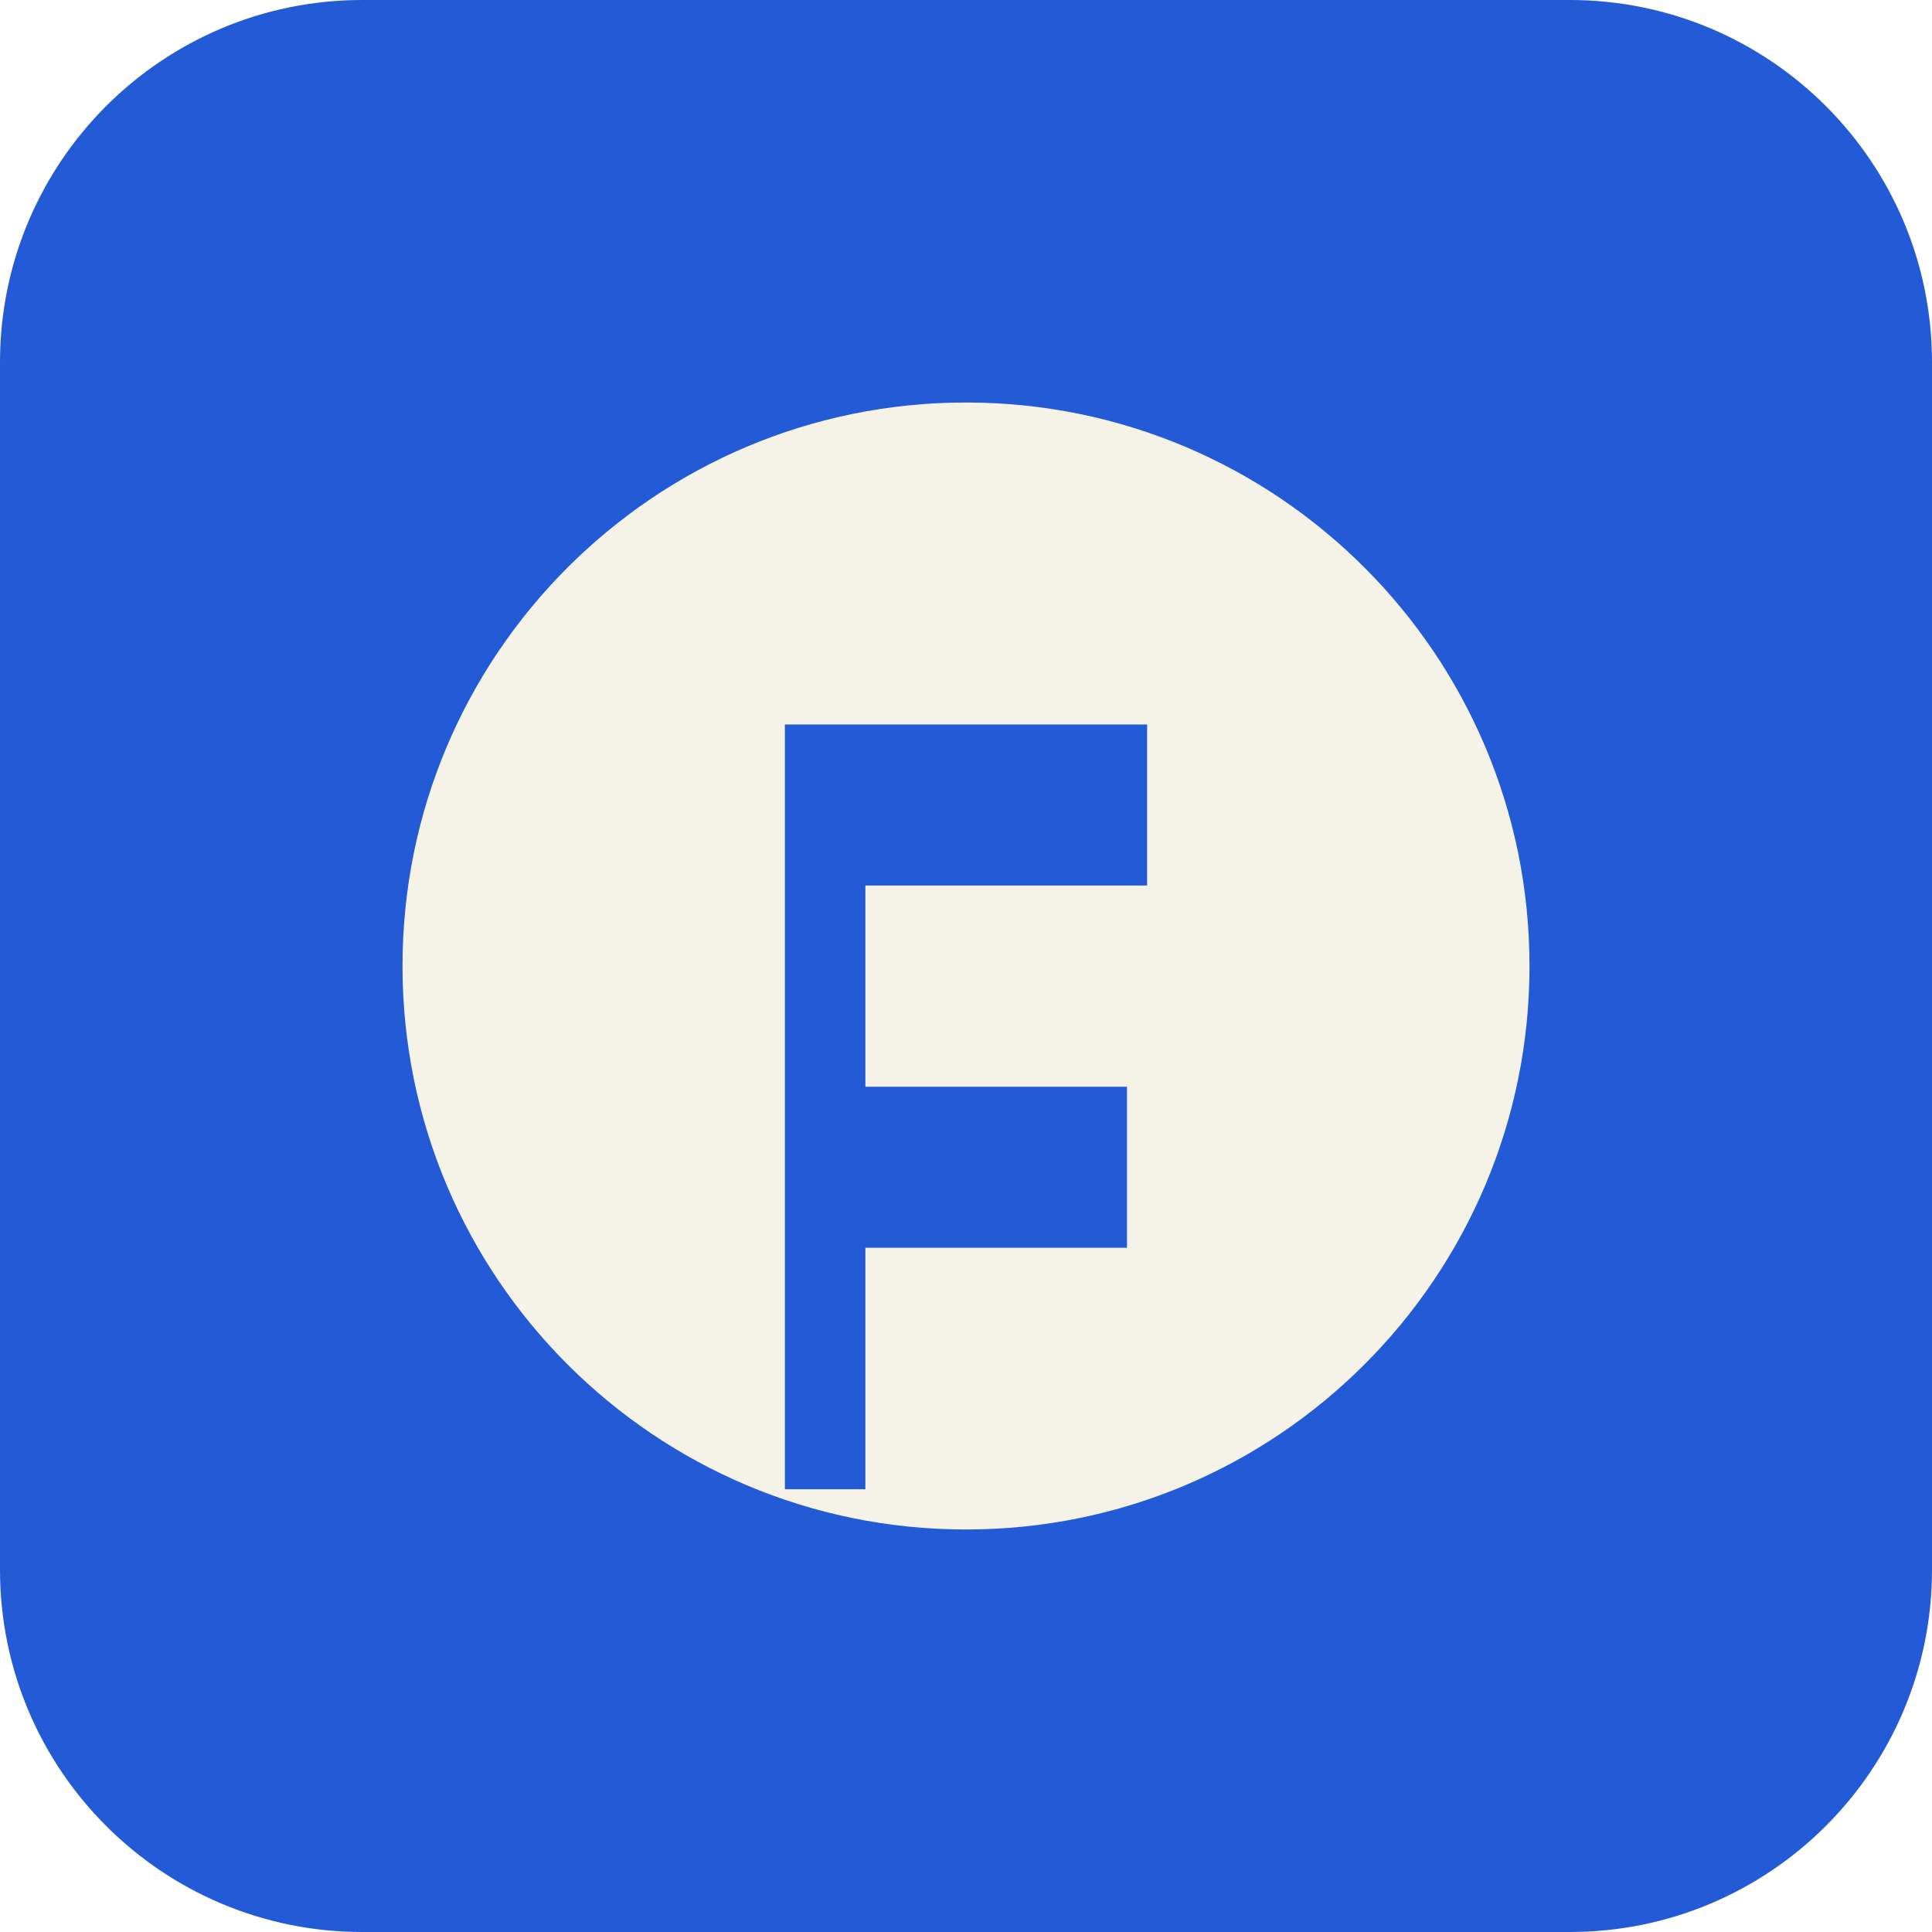
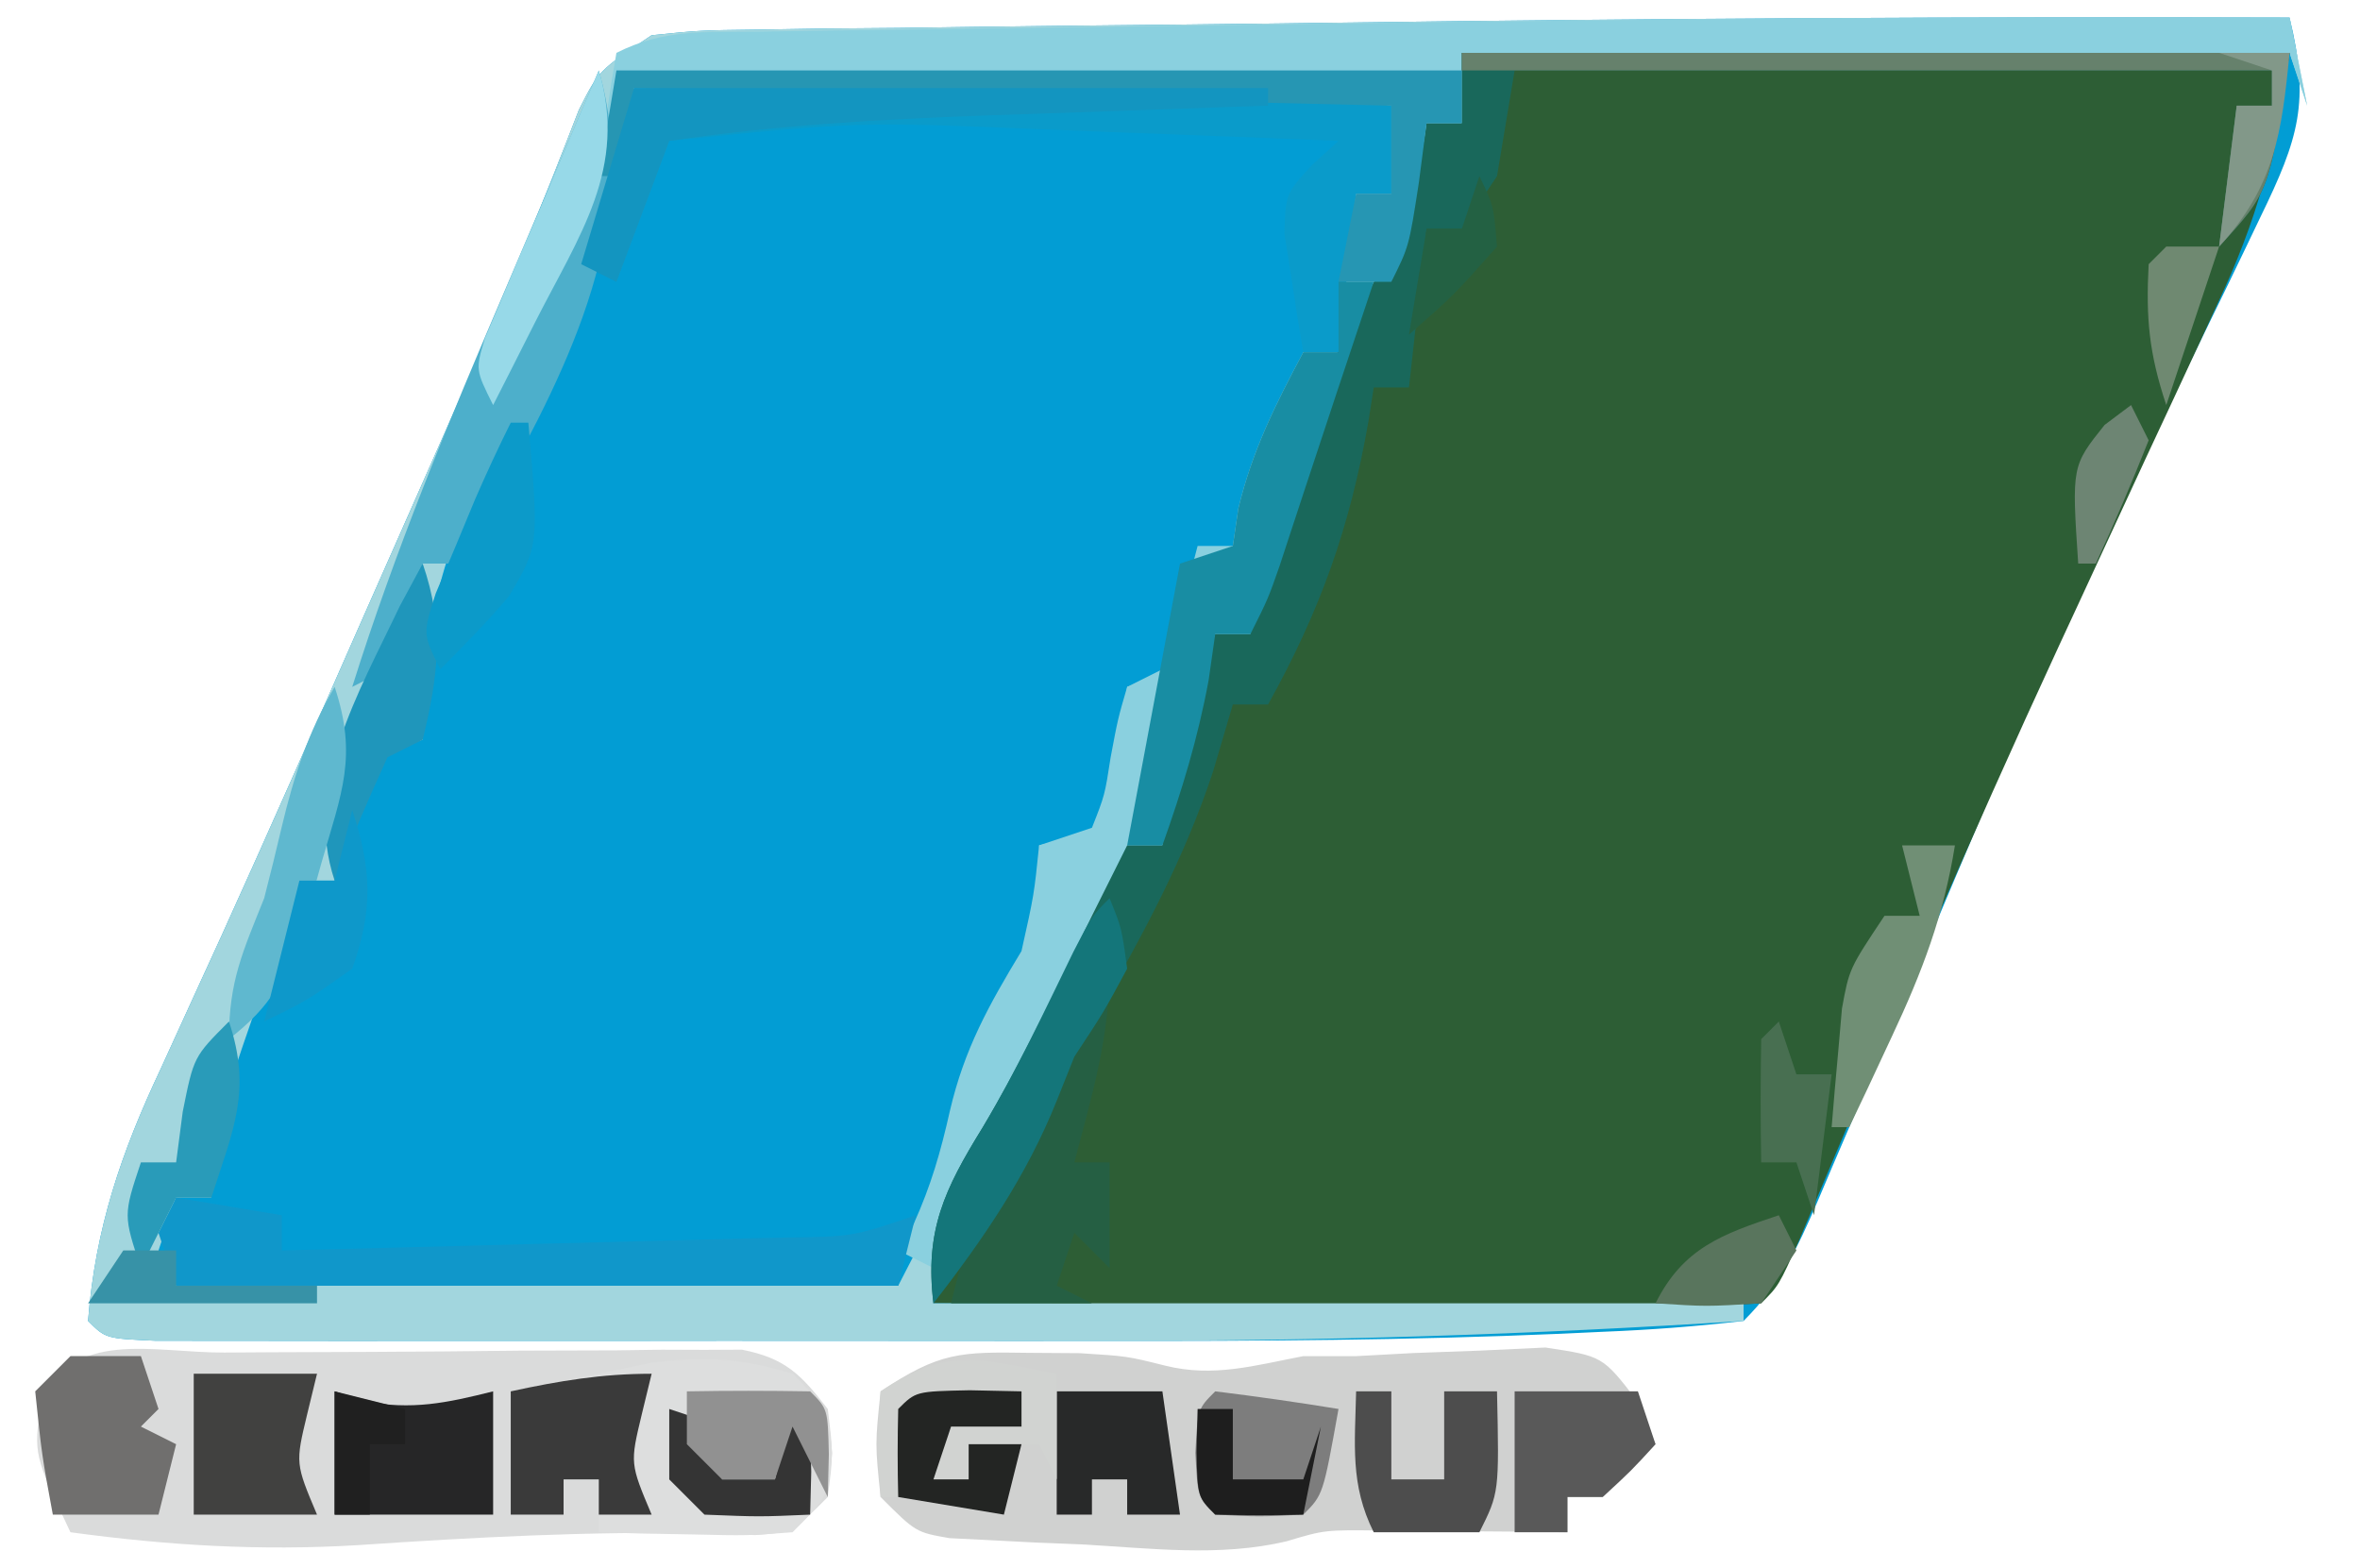
- <svg xmlns="http://www.w3.org/2000/svg" width="192" height="192" viewBox="0 0 192 192">
-   <rect width="192" height="192" rx="36" fill="#235ad6" />
-   <circle cx="96" cy="96" r="56" fill="#f5f2e8" />
-   <path d="M78 72h36v16H86v20h26v16H86v24H78V72z" fill="#235ad6" />
+ <svg xmlns="http://www.w3.org/2000/svg" version="1.1" width="134" height="89">
+   <path d="M0 0 C1.165 4.777 0.523 6.856 -1.648 11.312 C-1.936 11.915 -2.224 12.517 -2.521 13.137 C-3.139 14.427 -3.764 15.714 -4.394 16.999 C-6.049 20.374 -7.659 23.771 -9.277 27.164 C-9.6 27.838 -9.923 28.512 -10.256 29.207 C-12.962 34.869 -15.498 40.593 -17.938 46.375 C-18.289 47.204 -18.64 48.034 -19.002 48.888 C-19.676 50.483 -20.348 52.078 -21.02 53.673 C-22.64 57.519 -24.283 61.356 -25.938 65.188 C-26.22 65.854 -26.503 66.52 -26.795 67.207 C-27.967 69.915 -28.892 71.892 -31 74 C-33.693 74.315 -36.29 74.51 -38.992 74.617 C-39.796 74.654 -40.601 74.692 -41.43 74.731 C-49.995 75.1 -58.557 75.145 -67.129 75.133 C-68.782 75.133 -70.436 75.134 -72.089 75.136 C-75.508 75.137 -78.927 75.135 -82.346 75.13 C-86.736 75.125 -91.125 75.128 -95.514 75.134 C-98.907 75.138 -102.3 75.136 -105.692 75.134 C-107.313 75.133 -108.934 75.134 -110.555 75.136 C-112.799 75.139 -115.043 75.135 -117.287 75.129 C-119.201 75.128 -119.201 75.128 -121.154 75.127 C-124 75 -124 75 -125 74 C-124.588 68.723 -123.107 64.422 -120.875 59.688 C-120.156 58.116 -119.439 56.545 -118.723 54.973 C-118.305 54.061 -117.888 53.15 -117.458 52.211 C-114.696 46.126 -112.008 40.008 -109.313 33.893 C-108.333 31.672 -107.351 29.453 -106.369 27.233 C-105.742 25.814 -105.115 24.395 -104.488 22.977 C-104.034 21.951 -104.034 21.951 -103.571 20.905 C-101.291 15.733 -99.166 10.509 -97.13 5.236 C-96 3 -96 3 -93 1 C-90.271 0.722 -90.271 0.722 -86.922 0.681 C-85.664 0.661 -84.407 0.641 -83.112 0.621 C-81.729 0.609 -80.347 0.597 -78.965 0.586 C-77.529 0.567 -76.094 0.548 -74.658 0.527 C-70.856 0.476 -67.053 0.436 -63.251 0.399 C-60.229 0.368 -57.207 0.328 -54.184 0.288 C-36.123 0.047 -18.064 -0.059 0 0 Z " fill="#029DD4" transform="translate(130,1)" />
+   <path d="M0 0 C15.51 0 31.02 0 47 0 C46.202 5.583 45.198 9.419 42.867 14.34 C42.552 15.024 42.237 15.709 41.913 16.414 C40.909 18.593 39.892 20.765 38.875 22.938 C37.557 25.779 36.244 28.622 34.93 31.465 C34.44 32.52 34.44 32.52 33.941 33.597 C28.777 44.761 23.943 56.069 19.164 67.402 C18 70 18 70 17 71 C15.526 71.093 14.048 71.117 12.572 71.114 C11.631 71.113 10.69 71.113 9.721 71.113 C8.698 71.108 7.675 71.103 6.621 71.098 C5.579 71.096 4.537 71.095 3.464 71.093 C0.122 71.088 -3.22 71.075 -6.562 71.062 C-8.822 71.057 -11.082 71.053 -13.342 71.049 C-18.895 71.038 -24.447 71.021 -30 71 C-30.192 66.813 -29.43 64.626 -27.215 61.031 C-24.896 57.154 -22.995 53.05 -21 49 C-20.334 47.666 -19.668 46.333 -19 45 C-18.34 45 -17.68 45 -17 45 C-16.876 44.134 -16.753 43.267 -16.625 42.375 C-16.019 39.105 -15.117 36.127 -14 33 C-13.34 33 -12.68 33 -12 33 C-11.937 32.441 -11.874 31.881 -11.809 31.305 C-10.723 24.194 -7.932 18.462 -4.559 12.199 C-3.177 9.364 -2.425 7.101 -2 4 C-1.34 4 -0.68 4 0 4 C0 2.68 0 1.36 0 0 Z " fill="#2D5E35" transform="translate(83,3)" />
+   <path d="M0 0 C0.495 2.475 0.495 2.475 1 5 C0.505 3.515 0.505 3.515 0 2 C-15.51 2 -31.02 2 -47 2 C-47 3.32 -47 4.64 -47 6 C-47.66 6 -48.32 6 -49 6 C-49.141 7.5 -49.141 7.5 -49.285 9.031 C-49.892 13.274 -51.516 16.704 -53.438 20.5 C-55.828 25.28 -57.67 29.813 -59 35 C-59.66 35 -60.32 35 -61 35 C-61.186 36.299 -61.186 36.299 -61.375 37.625 C-61.981 40.895 -62.883 43.873 -64 47 C-64.66 47 -65.32 47 -66 47 C-66.117 47.561 -66.235 48.121 -66.355 48.699 C-67.075 51.266 -68.104 53.437 -69.312 55.812 C-69.98 57.127 -69.98 57.127 -70.66 58.469 C-71.801 60.625 -72.997 62.72 -74.25 64.812 C-76.29 68.151 -76.29 68.151 -77 73 C-61.82 73 -46.64 73 -31 73 C-31 73.33 -31 73.66 -31 74 C-43.056 74.782 -55.049 75.151 -67.129 75.133 C-68.782 75.133 -70.436 75.134 -72.089 75.136 C-75.508 75.137 -78.927 75.135 -82.346 75.13 C-86.736 75.125 -91.125 75.128 -95.514 75.134 C-98.907 75.138 -102.3 75.136 -105.692 75.134 C-107.313 75.133 -108.934 75.134 -110.555 75.136 C-112.799 75.139 -115.043 75.135 -117.287 75.129 C-119.201 75.128 -119.201 75.128 -121.154 75.127 C-124 75 -124 75 -125 74 C-124.588 68.723 -123.107 64.422 -120.875 59.688 C-120.156 58.116 -119.439 56.545 -118.723 54.973 C-118.305 54.061 -117.888 53.15 -117.458 52.211 C-114.696 46.126 -112.008 40.008 -109.313 33.893 C-108.333 31.672 -107.351 29.453 -106.369 27.233 C-105.742 25.814 -105.115 24.395 -104.488 22.977 C-104.034 21.951 -104.034 21.951 -103.571 20.905 C-101.291 15.733 -99.166 10.509 -97.13 5.236 C-96 3 -96 3 -93 1 C-90.271 0.722 -90.271 0.722 -86.922 0.681 C-85.664 0.661 -84.407 0.641 -83.112 0.621 C-81.729 0.609 -80.347 0.597 -78.965 0.586 C-77.529 0.567 -76.094 0.548 -74.658 0.527 C-70.856 0.476 -67.053 0.436 -63.251 0.399 C-60.229 0.368 -57.207 0.328 -54.184 0.288 C-36.123 0.047 -18.064 -0.059 0 0 Z M-94 4 C-94.201 4.675 -94.401 5.349 -94.608 6.045 C-95.007 7.382 -95.007 7.382 -95.414 8.746 C-95.677 9.627 -95.939 10.508 -96.209 11.416 C-97.855 16.796 -99.691 21.56 -102.625 26.375 C-105.389 31.131 -105.875 35.567 -106 41 C-107.485 41.495 -107.485 41.495 -109 42 C-110.23 45.512 -110.23 45.512 -111 49 C-111.66 49 -112.32 49 -113 49 C-113.839 51.436 -114.671 53.873 -115.5 56.312 C-115.738 57.003 -115.977 57.693 -116.223 58.404 C-117.232 61.389 -118 63.827 -118 67 C-118.66 67 -119.32 67 -120 67 C-120.33 67.99 -120.66 68.98 -121 70 C-120.67 70.66 -120.34 71.32 -120 72 C-106.47 72 -92.94 72 -79 72 C-76.4 66.973 -76.4 66.973 -75 61.938 C-74.397 59.246 -73.865 57.782 -72.375 55.375 C-70.666 52.424 -70.766 50.354 -71 47 C-69.02 46.505 -69.02 46.505 -67 46 C-66.67 43.36 -66.34 40.72 -66 38 C-65.01 37.67 -64.02 37.34 -63 37 C-62.814 35.546 -62.814 35.546 -62.625 34.062 C-62.419 33.052 -62.212 32.041 -62 31 C-61.34 30.67 -60.68 30.34 -60 30 C-58.873 28.225 -58.873 28.225 -57.875 26.125 C-57.522 25.426 -57.169 24.728 -56.805 24.008 C-55.814 21.896 -55.814 21.896 -56 19 C-55.34 19 -54.68 19 -54 19 C-53.67 16.03 -53.34 13.06 -53 10 C-52.34 10 -51.68 10 -51 10 C-51 8.35 -51 6.7 -51 5 C-56.239 4.127 -61.253 3.866 -66.559 3.902 C-67.348 3.904 -68.137 3.905 -68.95 3.907 C-71.446 3.912 -73.942 3.925 -76.438 3.938 C-78.14 3.943 -79.842 3.947 -81.545 3.951 C-85.697 3.962 -89.848 3.979 -94 4 Z " fill="#A2D6DE" transform="translate(130,1)" />
+   <path d="M0 0 C0.879 -0.006 1.759 -0.011 2.665 -0.017 C4.529 -0.027 6.394 -0.033 8.258 -0.037 C11.114 -0.047 13.969 -0.078 16.824 -0.109 C18.633 -0.116 20.441 -0.121 22.25 -0.125 C23.534 -0.144 23.534 -0.144 24.845 -0.162 C25.642 -0.159 26.44 -0.156 27.261 -0.153 C28.313 -0.159 28.313 -0.159 29.385 -0.164 C31.846 0.319 32.738 1.243 34.258 3.203 C34.57 5.766 34.57 5.766 34.258 8.203 C32.258 10.203 32.258 10.203 30.141 10.363 C29.231 10.331 28.32 10.299 27.383 10.266 C20.742 10.137 14.176 10.488 7.553 10.936 C1.977 11.267 -3.204 10.954 -8.742 10.203 C-10.824 5.794 -10.824 5.794 -10.43 2.953 C-8.712 -1.419 -4.038 0.02 0 0 Z " fill="#DADBDB" transform="translate(12.74219,76.79688)" />
+   <path d="M0 0 C0.495 2.475 0.495 2.475 1 5 C0.505 3.515 0.505 3.515 0 2 C-15.51 2 -31.02 2 -47 2 C-47 3.32 -47 4.64 -47 6 C-47.66 6 -48.32 6 -49 6 C-49.141 7.5 -49.141 7.5 -49.285 9.031 C-49.892 13.274 -51.516 16.704 -53.438 20.5 C-55.828 25.28 -57.67 29.813 -59 35 C-59.66 35 -60.32 35 -61 35 C-61.186 36.299 -61.186 36.299 -61.375 37.625 C-61.981 40.895 -62.883 43.873 -64 47 C-64.66 47 -65.32 47 -66 47 C-66.119 47.565 -66.237 48.129 -66.359 48.711 C-67.061 51.219 -68.059 53.31 -69.25 55.625 C-69.692 56.491 -70.134 57.358 -70.59 58.25 C-71.288 59.611 -71.288 59.611 -72 61 C-72.94 62.874 -73.877 64.749 -74.812 66.625 C-75.542 68.083 -76.271 69.542 -77 71 C-77.66 70.67 -78.32 70.34 -79 70 C-78.711 69.505 -78.422 69.01 -78.125 68.5 C-77.129 66.287 -76.591 64.412 -76.062 62.062 C-75.248 58.567 -73.861 56.075 -72 53 C-71.286 49.806 -71.286 49.806 -71 47 C-69.515 46.505 -69.515 46.505 -68 46 C-67.271 44.155 -67.271 44.155 -66.938 42 C-66.527 39.812 -66.527 39.812 -66 38 C-65.01 37.505 -65.01 37.505 -64 37 C-63.269 34.686 -62.599 32.352 -62 30 C-61.34 30 -60.68 30 -60 30 C-59.897 29.299 -59.794 28.598 -59.688 27.875 C-58.906 24.609 -57.579 21.953 -56 19 C-55.34 19 -54.68 19 -54 19 C-54.021 17.886 -54.041 16.773 -54.062 15.625 C-54 12 -54 12 -53 10 C-52.34 10 -51.68 10 -51 10 C-51 8.35 -51 6.7 -51 5 C-65.19 4.67 -79.38 4.34 -94 4 C-94 5.65 -94 7.3 -94 9 C-94.66 9 -95.32 9 -96 9 C-95.744 6.657 -95.407 4.322 -95 2 C-92.277 0.638 -90.084 0.837 -87.035 0.795 C-85.778 0.775 -84.521 0.755 -83.225 0.734 C-81.838 0.717 -80.45 0.7 -79.062 0.684 C-77.625 0.663 -76.188 0.642 -74.751 0.621 C-71.718 0.577 -68.685 0.536 -65.652 0.497 C-61.847 0.449 -58.041 0.395 -54.236 0.339 C-36.157 0.074 -18.082 -0.069 0 0 Z " fill="#8AD0DF" transform="translate(130,1)" />
+   <path d="M0 0 C0.947 0.006 1.895 0.013 2.871 0.02 C5.562 0.188 5.562 0.188 7.719 0.727 C10.46 1.412 12.818 0.713 15.562 0.188 C16.552 0.188 17.543 0.188 18.562 0.188 C19.635 0.129 20.707 0.071 21.812 0.012 C23.05 -0.033 24.288 -0.079 25.562 -0.125 C26.8 -0.183 28.038 -0.241 29.312 -0.301 C32.562 0.188 32.562 0.188 34.5 2.707 C34.851 3.526 35.201 4.344 35.562 5.188 C34.188 6.688 34.188 6.688 32.562 8.188 C31.902 8.188 31.242 8.188 30.562 8.188 C30.562 8.848 30.562 9.508 30.562 10.188 C29.598 10.176 28.634 10.164 27.641 10.152 C26.377 10.143 25.114 10.134 23.812 10.125 C21.933 10.108 21.933 10.108 20.016 10.09 C16.786 10.05 16.786 10.05 14.626 10.697 C10.784 11.61 6.854 11.088 2.938 10.875 C2.066 10.84 1.195 10.804 0.297 10.768 C-0.536 10.724 -1.369 10.681 -2.227 10.637 C-2.987 10.599 -3.747 10.561 -4.53 10.522 C-6.438 10.188 -6.438 10.188 -8.438 8.188 C-8.75 5.188 -8.75 5.188 -8.438 2.188 C-5.079 -0.052 -3.922 -0.059 0 0 Z " fill="#D0D1D0" transform="translate(58.4375,76.8125)" />
+   <path d="M0 0 C15.51 0 31.02 0 47 0 C45.875 7.875 45.875 7.875 43 11 C43.33 8.36 43.66 5.72 44 3 C44.66 3 45.32 3 46 3 C46 2.34 46 1.68 46 1 C31.81 1 17.62 1 3 1 C2.67 2.98 2.34 4.96 2 7 C1.01 8.485 1.01 8.485 0 10 C-0.66 10 -1.32 10 -2 10 C-2.33 12.97 -2.66 15.94 -3 19 C-3.66 19 -4.32 19 -5 19 C-5.098 19.629 -5.196 20.258 -5.297 20.906 C-6.351 26.942 -8.025 31.644 -11 37 C-11.66 37 -12.32 37 -13 37 C-13.371 38.258 -13.742 39.516 -14.125 40.812 C-15.735 45.688 -18.046 49.98 -20.598 54.422 C-21.946 56.9 -22.979 59.374 -24 62 C-25.788 65.188 -27.757 68.116 -30 71 C-30.501 66.867 -29.364 64.518 -27.215 61.031 C-24.896 57.154 -22.995 53.05 -21 49 C-20.334 47.666 -19.668 46.333 -19 45 C-18.34 45 -17.68 45 -17 45 C-16.876 44.134 -16.753 43.267 -16.625 42.375 C-16.019 39.105 -15.117 36.127 -14 33 C-13.34 33 -12.68 33 -12 33 C-11.937 32.441 -11.874 31.881 -11.809 31.305 C-10.723 24.194 -7.932 18.462 -4.559 12.199 C-3.177 9.364 -2.425 7.101 -2 4 C-1.34 4 -0.68 4 0 4 C0 2.68 0 1.36 0 0 Z " fill="#19685B" transform="translate(83,3)" />
+   <path d="M0 0 C2 2 2 2 2.25 4.5 C2 7 2 7 0 9 C-2.602 9.195 -2.602 9.195 -5.625 9.125 C-7.129 9.098 -7.129 9.098 -8.664 9.07 C-9.435 9.047 -10.206 9.024 -11 9 C-11 8.01 -11 7.02 -11 6 C-11.66 6 -12.32 6 -13 6 C-13 6.66 -13 7.32 -13 8 C-13.99 8 -14.98 8 -16 8 C-16 5.69 -16 3.38 -16 1 C-14.335 0.657 -12.668 0.326 -11 0 C-10.01 -0.206 -9.02 -0.412 -8 -0.625 C-4.965 -1.004 -2.912 -0.89 0 0 Z " fill="#DDDEDE" transform="translate(45,78)" />
+   <path d="M0 0 C4.999 -0.025 9.998 -0.043 14.996 -0.055 C16.695 -0.06 18.393 -0.067 20.091 -0.075 C22.541 -0.088 24.991 -0.093 27.441 -0.098 C28.193 -0.103 28.944 -0.108 29.718 -0.113 C34.249 -0.114 38.529 0.255 43 1 C43 2.65 43 4.3 43 6 C42.34 6 41.68 6 41 6 C40.67 8.97 40.34 11.94 40 15 C39.34 15 38.68 15 38 15 C37.75 13.566 37.526 12.127 37.312 10.688 C37.185 9.887 37.057 9.086 36.926 8.262 C37 6 37 6 38.505 4.359 C38.998 3.91 39.492 3.462 40 3 C35.874 2.831 31.748 2.671 27.622 2.518 C26.222 2.465 24.821 2.41 23.421 2.352 C12.675 1.905 12.675 1.905 2 3 C1.01 5.64 0.02 8.28 -1 11 C-1.66 10.67 -2.32 10.34 -3 10 C-2.01 6.7 -1.02 3.4 0 0 Z " fill="#0A9BCA" transform="translate(36,5)" />
+   <path d="M0 0 C2.441 8.506 -1.625 16.657 -5.688 24 C-6.453 25.337 -7.222 26.671 -8 28 C-8.66 28 -9.32 28 -10 28 C-10.289 28.969 -10.578 29.939 -10.875 30.938 C-12 34 -12 34 -14 35 C-11.576 27.265 -8.506 19.884 -5.312 12.438 C-4.801 11.238 -4.29 10.039 -3.764 8.803 C-2.512 5.867 -1.258 2.933 0 0 Z " fill="#4DAFCB" transform="translate(34,4)" />
+   <path d="M0 0 C2.97 0.495 2.97 0.495 6 1 C6 1.66 6 2.32 6 3 C10.806 2.882 15.611 2.758 20.417 2.628 C22.052 2.584 23.687 2.543 25.323 2.503 C27.671 2.445 30.019 2.381 32.367 2.316 C33.101 2.3 33.834 2.283 34.59 2.266 C38.422 2.214 38.422 2.214 42 1 C41.67 2.32 41.34 3.64 41 5 C27.47 5 13.94 5 0 5 C-0.33 4.01 -0.66 3.02 -1 2 C-0.67 1.34 -0.34 0.68 0 0 Z " fill="#1097CA" transform="translate(10,68)" />
+   <path d="M0 0 C15.84 0 31.68 0 48 0 C48 0.99 48 1.98 48 3 C47.34 3 46.68 3 46 3 C45.856 4.114 45.711 5.228 45.562 6.375 C45 10 45 10 44 12 C43.01 12 42.02 12 41 12 C41.33 10.35 41.66 8.7 42 7 C42.66 7 43.32 7 44 7 C44 5.35 44 3.7 44 2 C29.81 1.67 15.62 1.34 1 1 C1 2.65 1 4.3 1 6 C0.34 6 -0.32 6 -1 6 C-0.67 4.02 -0.34 2.04 0 0 Z " fill="#2696B3" transform="translate(35,4)" />
+   <path d="M0 0 C0.66 0 1.32 0 2 0 C1.288 2.136 0.576 4.271 -0.137 6.406 C-0.705 8.114 -1.27 9.822 -1.832 11.531 C-2.094 12.325 -2.355 13.119 -2.625 13.938 C-2.985 15.034 -2.985 15.034 -3.352 16.152 C-4 18 -4 18 -5 20 C-5.66 20 -6.32 20 -7 20 C-7.186 21.299 -7.186 21.299 -7.375 22.625 C-7.981 25.895 -8.883 28.873 -10 32 C-10.66 32 -11.32 32 -12 32 C-11.01 26.72 -10.02 21.44 -9 16 C-8.01 15.67 -7.02 15.34 -6 15 C-5.897 14.299 -5.794 13.598 -5.688 12.875 C-4.906 9.609 -3.579 6.953 -2 4 C-1.34 4 -0.68 4 0 4 C0 2.68 0 1.36 0 0 Z " fill="#188DA3" transform="translate(76,16)" />
+   <path d="M0 0 C0 3.929 -1.003 7.199 -2 11 C-1.34 11 -0.68 11 0 11 C0 12.98 0 14.96 0 17 C-0.66 16.34 -1.32 15.68 -2 15 C-2.33 15.99 -2.66 16.98 -3 18 C-2.34 18.33 -1.68 18.66 -1 19 C-3.64 19 -6.28 19 -9 19 C-7.929 14.634 -7.126 12.126 -4 9 C-3.049 7.002 -3.049 7.002 -2.375 4.875 C-1.083 1.083 -1.083 1.083 0 0 Z " fill="#255F43" transform="translate(63,55)" />
+   <path d="M0 0 C15.51 0 31.02 0 47 0 C45.875 7.875 45.875 7.875 43 11 C43.33 8.36 43.66 5.72 44 3 C44.66 3 45.32 3 46 3 C46 2.34 46 1.68 46 1 C30.82 1 15.64 1 0 1 C0 0.67 0 0.34 0 0 Z " fill="#66816C" transform="translate(83,3)" />
+   <path d="M0 0 C11.88 0 23.76 0 36 0 C36 0.33 36 0.66 36 1 C35.254 1.025 34.509 1.05 33.74 1.076 C30.327 1.193 26.913 1.315 23.5 1.438 C21.74 1.496 21.74 1.496 19.945 1.557 C13.904 1.777 7.982 2.119 2 3 C1.01 5.64 0.02 8.28 -1 11 C-1.66 10.67 -2.32 10.34 -3 10 C-2.01 6.7 -1.02 3.4 0 0 Z " fill="#1395C0" transform="translate(36,5)" />
+   <path d="M0 0 C1.32 0 2.64 0 4 0 C4.33 0.99 4.66 1.98 5 3 C4.67 3.33 4.34 3.66 4 4 C4.66 4.33 5.32 4.66 6 5 C5.67 6.32 5.34 7.64 5 9 C3.02 9 1.04 9 -1 9 C-1.625 5.625 -1.625 5.625 -2 2 C-1.34 1.34 -0.68 0.68 0 0 Z " fill="#706F6E" transform="translate(4,77)" />
+   <path d="M0 0 C0.557 0.186 1.114 0.371 1.688 0.562 C4.399 1.076 6.344 0.664 9 0 C9 2.31 9 4.62 9 7 C6.03 7 3.06 7 0 7 C0 4.69 0 2.38 0 0 Z " fill="#262627" transform="translate(19,79)" />
+   <path d="M0 0 C2.339 0.287 4.674 0.619 7 1 C6.125 5.875 6.125 5.875 5 7 C2.5 7.125 2.5 7.125 0 7 C-1 6 -1 6 -1.125 3.5 C-1 1 -1 1 0 0 Z " fill="#7D7D7D" transform="translate(69,79)" />
+   <path d="M0 0 C-0.186 0.763 -0.371 1.526 -0.562 2.312 C-1.228 5.09 -1.228 5.09 0 8 C-0.99 8 -1.98 8 -3 8 C-3 7.34 -3 6.68 -3 6 C-3.66 6 -4.32 6 -5 6 C-5 6.66 -5 7.32 -5 8 C-5.99 8 -6.98 8 -8 8 C-8 5.69 -8 3.38 -8 1 C-5.237 0.403 -2.84 0 0 0 Z " fill="#3A3A3A" transform="translate(37,78)" />
+   <path d="M0 0 C2.31 0 4.62 0 7 0 C7.33 0.99 7.66 1.98 8 3 C6.625 4.5 6.625 4.5 5 6 C4.34 6 3.68 6 3 6 C3 6.66 3 7.32 3 8 C2.01 8 1.02 8 0 8 C0 5.36 0 2.72 0 0 Z " fill="#595959" transform="translate(86,79)" />
+   <path d="M0 0 C0.688 1.688 0.688 1.688 1 4 C-0.312 6.438 -0.312 6.438 -2 9 C-2.495 10.238 -2.495 10.238 -3 11.5 C-4.708 15.77 -7.187 19.383 -10 23 C-10.5 18.872 -9.37 16.524 -7.219 13.043 C-5.291 9.812 -3.7 6.418 -2.051 3.039 C-1 1 -1 1 0 0 Z " fill="#14767A" transform="translate(63,51)" />
+   <path d="M0 0 C2.31 0 4.62 0 7 0 C6.814 0.763 6.629 1.526 6.438 2.312 C5.772 5.09 5.772 5.09 7 8 C4.69 8 2.38 8 0 8 C0 5.36 0 2.72 0 0 Z " fill="#414140" transform="translate(11,78)" />
+   <path d="M0 0 C0.66 0 1.32 0 2 0 C2 1.65 2 3.3 2 5 C2.99 5 3.98 5 5 5 C5 3.35 5 1.7 5 0 C5.99 0 6.98 0 8 0 C8.125 5.75 8.125 5.75 7 8 C5.02 8 3.04 8 1 8 C-0.354 5.291 -0.065 2.991 0 0 Z " fill="#4D4D4D" transform="translate(77,79)" />
+   <path d="M0 0 C1.98 0 3.96 0 6 0 C6.33 2.31 6.66 4.62 7 7 C6.01 7 5.02 7 4 7 C4 6.34 4 5.68 4 5 C3.34 5 2.68 5 2 5 C2 5.66 2 6.32 2 7 C1.34 7 0.68 7 0 7 C0 4.69 0 2.38 0 0 Z " fill="#282929" transform="translate(60,79)" />
+   <path d="M0 0 C0 1.98 0 3.96 0 6 C-0.33 5.34 -0.66 4.68 -1 4 C-2.32 4 -3.64 4 -5 4 C-5 4.66 -5 5.32 -5 6 C-5.66 6 -6.32 6 -7 6 C-6.67 4.68 -6.34 3.36 -6 2 C-4.68 2.33 -3.36 2.66 -2 3 C-2 2.34 -2 1.68 -2 1 C-3.98 1.33 -5.96 1.66 -8 2 C-8.33 3.65 -8.66 5.3 -9 7 C-9.33 7 -9.66 7 -10 7 C-10.188 4.125 -10.188 4.125 -10 1 C-6.15 -1.567 -4.414 -0.833 0 0 Z " fill="#D1D3D1" transform="translate(60,78)" />
+   <path d="M0 0 C1.237 3.573 0.891 6.355 0 10 C-0.99 10.495 -0.99 10.495 -2 11 C-3.054 13.31 -4.057 15.643 -5 18 C-6.793 12.621 -3.649 7.369 -1.312 2.438 C-0.879 1.633 -0.446 0.829 0 0 Z " fill="#1F96BB" transform="translate(24,32)" />
+   <path d="M0 0 C1.319 3.956 0.395 6.017 -0.75 10 C-1.095 11.238 -1.441 12.475 -1.797 13.75 C-2.891 16.706 -3.566 18.098 -6 20 C-6 16.698 -5.219 15.049 -4 12 C-3.65 10.65 -3.318 9.295 -3 7.938 C-2.314 5.059 -1.503 2.577 0 0 Z " fill="#5FB8CF" transform="translate(19,39)" />
+   <path d="M0 0 C1.454 0.031 1.454 0.031 2.938 0.062 C2.938 0.723 2.938 1.383 2.938 2.062 C1.617 2.062 0.297 2.062 -1.062 2.062 C-1.393 3.053 -1.722 4.043 -2.062 5.062 C-1.403 5.062 -0.743 5.062 -0.062 5.062 C-0.062 4.402 -0.062 3.743 -0.062 3.062 C0.927 3.062 1.917 3.062 2.938 3.062 C2.607 4.383 2.277 5.702 1.938 7.062 C-1.032 6.567 -1.032 6.567 -4.062 6.062 C-4.105 4.396 -4.103 2.729 -4.062 1.062 C-3.062 0.062 -3.062 0.062 0 0 Z " fill="#232523" transform="translate(55.0625,78.9375)" />
+   <path d="M0 0 C1.312 3.937 0.243 6.125 -1 10 C-1.66 10 -2.32 10 -3 10 C-3.66 11.32 -4.32 12.64 -5 14 C-6 11 -6 11 -5 8 C-4.34 8 -3.68 8 -3 8 C-2.876 7.051 -2.752 6.103 -2.625 5.125 C-2 2 -2 2 0 0 Z " fill="#299BB9" transform="translate(13,58)" />
+   <path d="M0 0 C0.99 0 1.98 0 3 0 C2.372 3.949 1.135 7.199 -0.562 10.812 C-1.018 11.788 -1.473 12.764 -1.941 13.77 C-2.291 14.506 -2.64 15.242 -3 16 C-3.33 16 -3.66 16 -4 16 C-3.885 14.562 -3.758 13.124 -3.625 11.688 C-3.555 10.887 -3.486 10.086 -3.414 9.262 C-3 7 -3 7 -1 4 C-0.34 4 0.32 4 1 4 C0.67 2.68 0.34 1.36 0 0 Z " fill="#708F75" transform="translate(108,48)" />
+   <path d="M0 0 C0.33 0 0.66 0 1 0 C1.603 6.989 1.603 6.989 -0.113 9.867 C-1.337 11.309 -2.663 12.663 -4 14 C-5 12 -5 12 -4.258 9.688 C-3.884 8.801 -3.51 7.914 -3.125 7 C-2.756 6.113 -2.388 5.226 -2.008 4.312 C-1.374 2.859 -0.709 1.418 0 0 Z " fill="#0C9AC9" transform="translate(29,24)" />
+   <path d="M0 0 C1.65 5.564 -1.104 9.338 -3.625 14.312 C-4.294 15.637 -4.294 15.637 -4.977 16.988 C-5.483 17.984 -5.483 17.984 -6 19 C-7 17 -7 17 -6.471 15.212 C-6.172 14.511 -5.874 13.809 -5.566 13.086 C-5.247 12.325 -4.928 11.565 -4.6 10.781 C-4.257 9.987 -3.915 9.193 -3.562 8.375 C-3.224 7.573 -2.886 6.771 -2.537 5.945 C-1.698 3.961 -0.85 1.98 0 0 Z " fill="#97D9E8" transform="translate(34,4)" />
+   <path d="M0 0 C0.99 0.33 1.98 0.66 3 1 C3 1.99 3 2.98 3 4 C3.99 4 4.98 4 6 4 C6.33 2.68 6.66 1.36 7 0 C8 1 8 1 8.062 3.562 C8.042 4.367 8.021 5.171 8 6 C5.125 6.125 5.125 6.125 2 6 C1.34 5.34 0.68 4.68 0 4 C0 2.68 0 1.36 0 0 Z " fill="#343434" transform="translate(38,80)" />
+   <path d="M0 0 C1.108 3.323 1.191 5.682 0 9 C-2.562 10.812 -2.562 10.812 -5 12 C-4.34 9.36 -3.68 6.72 -3 4 C-2.34 4 -1.68 4 -1 4 C-0.67 2.68 -0.34 1.36 0 0 Z " fill="#0E98CA" transform="translate(20,46)" />
+   <path d="M0 0 C2.333 -0.042 4.667 -0.041 7 0 C8 1 8 1 8.062 3.562 C8.042 4.367 8.021 5.171 8 6 C7.34 4.68 6.68 3.36 6 2 C5.67 2.99 5.34 3.98 5 5 C4.01 5 3.02 5 2 5 C1.34 4.34 0.68 3.68 0 3 C0 2.01 0 1.02 0 0 Z " fill="#919191" transform="translate(39,79)" />
+   <path d="M0 0 C0.33 0.99 0.66 1.98 1 3 C1.66 3 2.32 3 3 3 C2.67 5.64 2.34 8.28 2 11 C1.67 10.01 1.34 9.02 1 8 C0.34 8 -0.32 8 -1 8 C-1.042 5.667 -1.041 3.333 -1 1 C-0.67 0.67 -0.34 0.34 0 0 Z " fill="#486F51" transform="translate(101,58)" />
+   <path d="M0 0 C0.66 0 1.32 0 2 0 C2 1.32 2 2.64 2 4 C3.32 4 4.64 4 6 4 C6.33 3.01 6.66 2.02 7 1 C6.67 2.65 6.34 4.3 6 6 C4.334 6.043 2.666 6.041 1 6 C0 5 0 5 -0.062 2.438 C-0.042 1.633 -0.021 0.829 0 0 Z " fill="#1E1E1E" transform="translate(68,80)" />
+   <path d="M0 0 C0.33 0.66 0.66 1.32 1 2 C0.01 3.485 0.01 3.485 -1 5 C-4.125 5.188 -4.125 5.188 -7 5 C-5.429 1.858 -3.23 1.077 0 0 Z " fill="#59755D" transform="translate(101,69)" />
+   <path d="M0 0 C1.32 0 2.64 0 4 0 C3.562 4.557 3.15 7.577 0 11 C0.33 8.36 0.66 5.72 1 3 C1.66 3 2.32 3 3 3 C3 2.34 3 1.68 3 1 C2.01 0.67 1.02 0.34 0 0 Z " fill="#829889" transform="translate(126,3)" />
+   <path d="M0 0 C0.99 0 1.98 0 3 0 C2.01 2.97 1.02 5.94 0 9 C-0.982 6.055 -1.161 4.065 -1 1 C-0.67 0.67 -0.34 0.34 0 0 Z " fill="#6F8971" transform="translate(123,14)" />
+   <path d="M0 0 C1.32 0.33 2.64 0.66 4 1 C4 1.66 4 2.32 4 3 C3.34 3 2.68 3 2 3 C2 4.32 2 5.64 2 7 C1.34 7 0.68 7 0 7 C0 4.69 0 2.38 0 0 Z " fill="#202020" transform="translate(19,79)" />
+   <path d="M0 0 C0.99 0 1.98 0 3 0 C3 0.66 3 1.32 3 2 C5.64 2 8.28 2 11 2 C11 2.33 11 2.66 11 3 C6.71 3 2.42 3 -2 3 C-1.34 2.01 -0.68 1.02 0 0 Z " fill="#3792A7" transform="translate(7,71)" />
+   <path d="M0 0 C0.812 1.688 0.812 1.688 1 4 C-1.438 6.75 -1.438 6.75 -4 9 C-3.67 7.02 -3.34 5.04 -3 3 C-2.34 3 -1.68 3 -1 3 C-0.67 2.01 -0.34 1.02 0 0 Z " fill="#236143" transform="translate(84,10)" />
+   <path d="M0 0 C0.33 0.66 0.66 1.32 1 2 C0.064 4.36 -0.933 6.696 -2 9 C-2.33 9 -2.66 9 -3 9 C-3.369 3.462 -3.369 3.462 -1.5 1.125 C-1.005 0.754 -0.51 0.383 0 0 Z " fill="#6D8573" transform="translate(121,23)" />
</svg>
